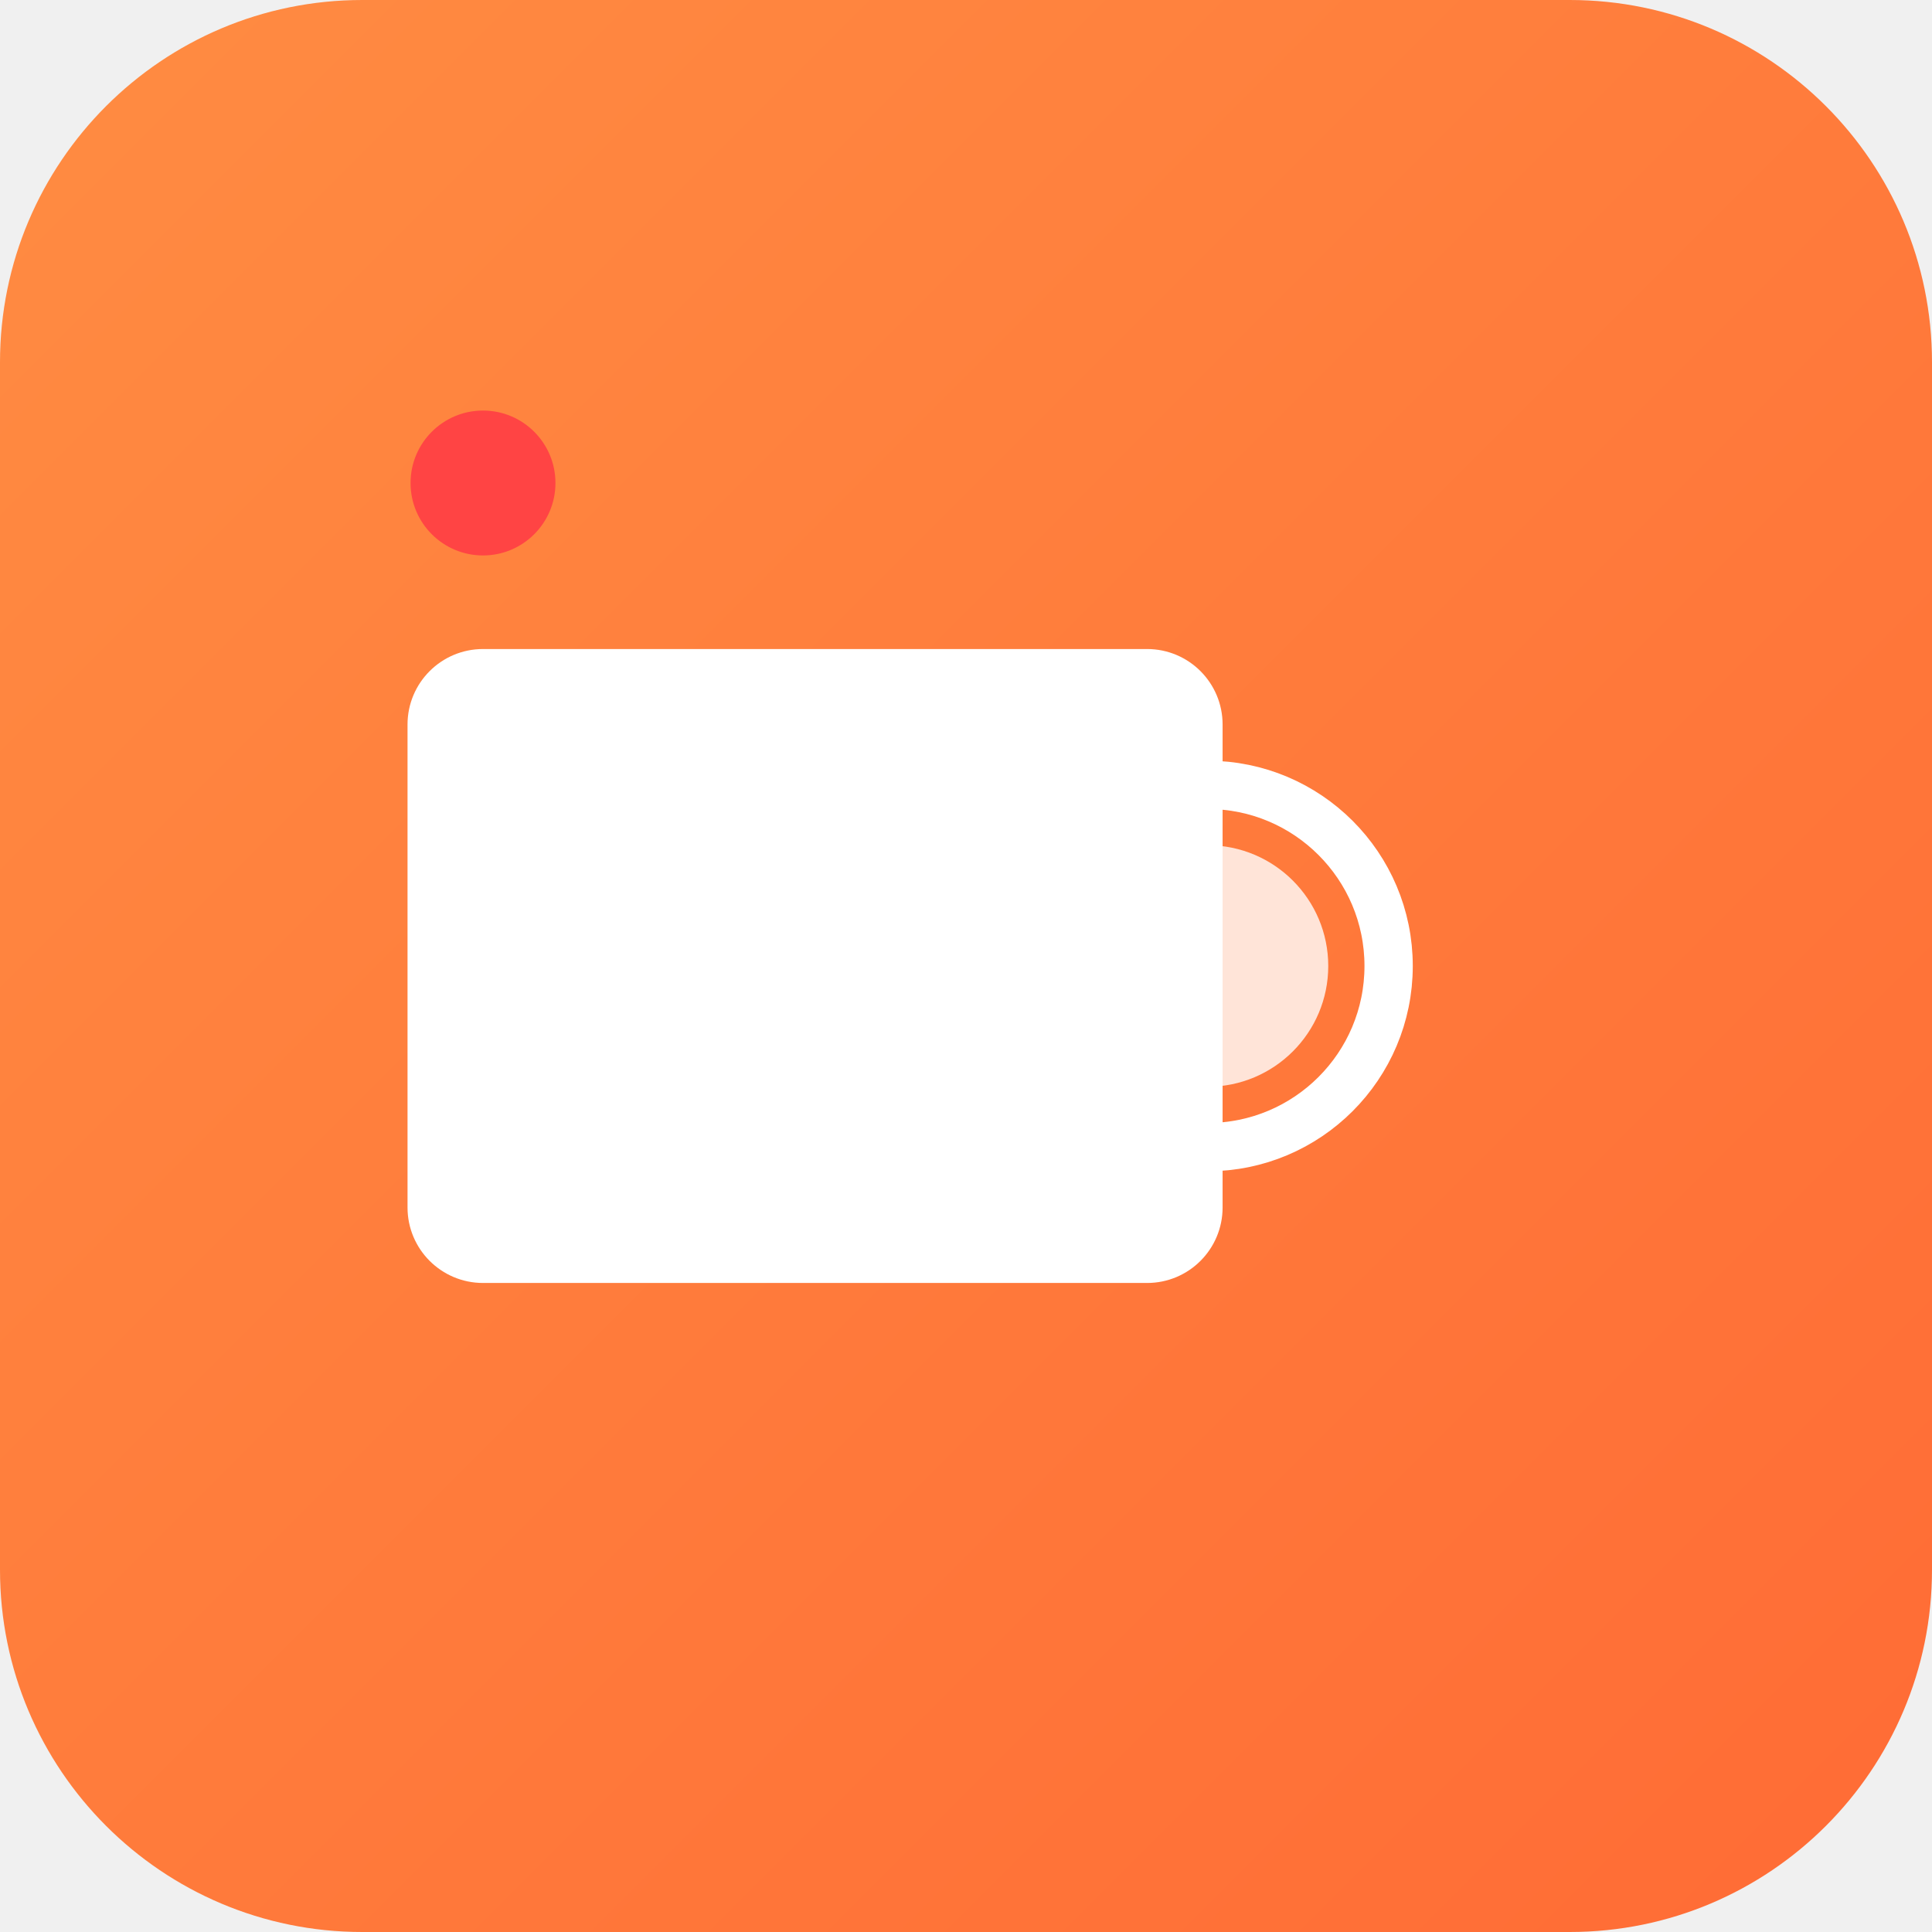
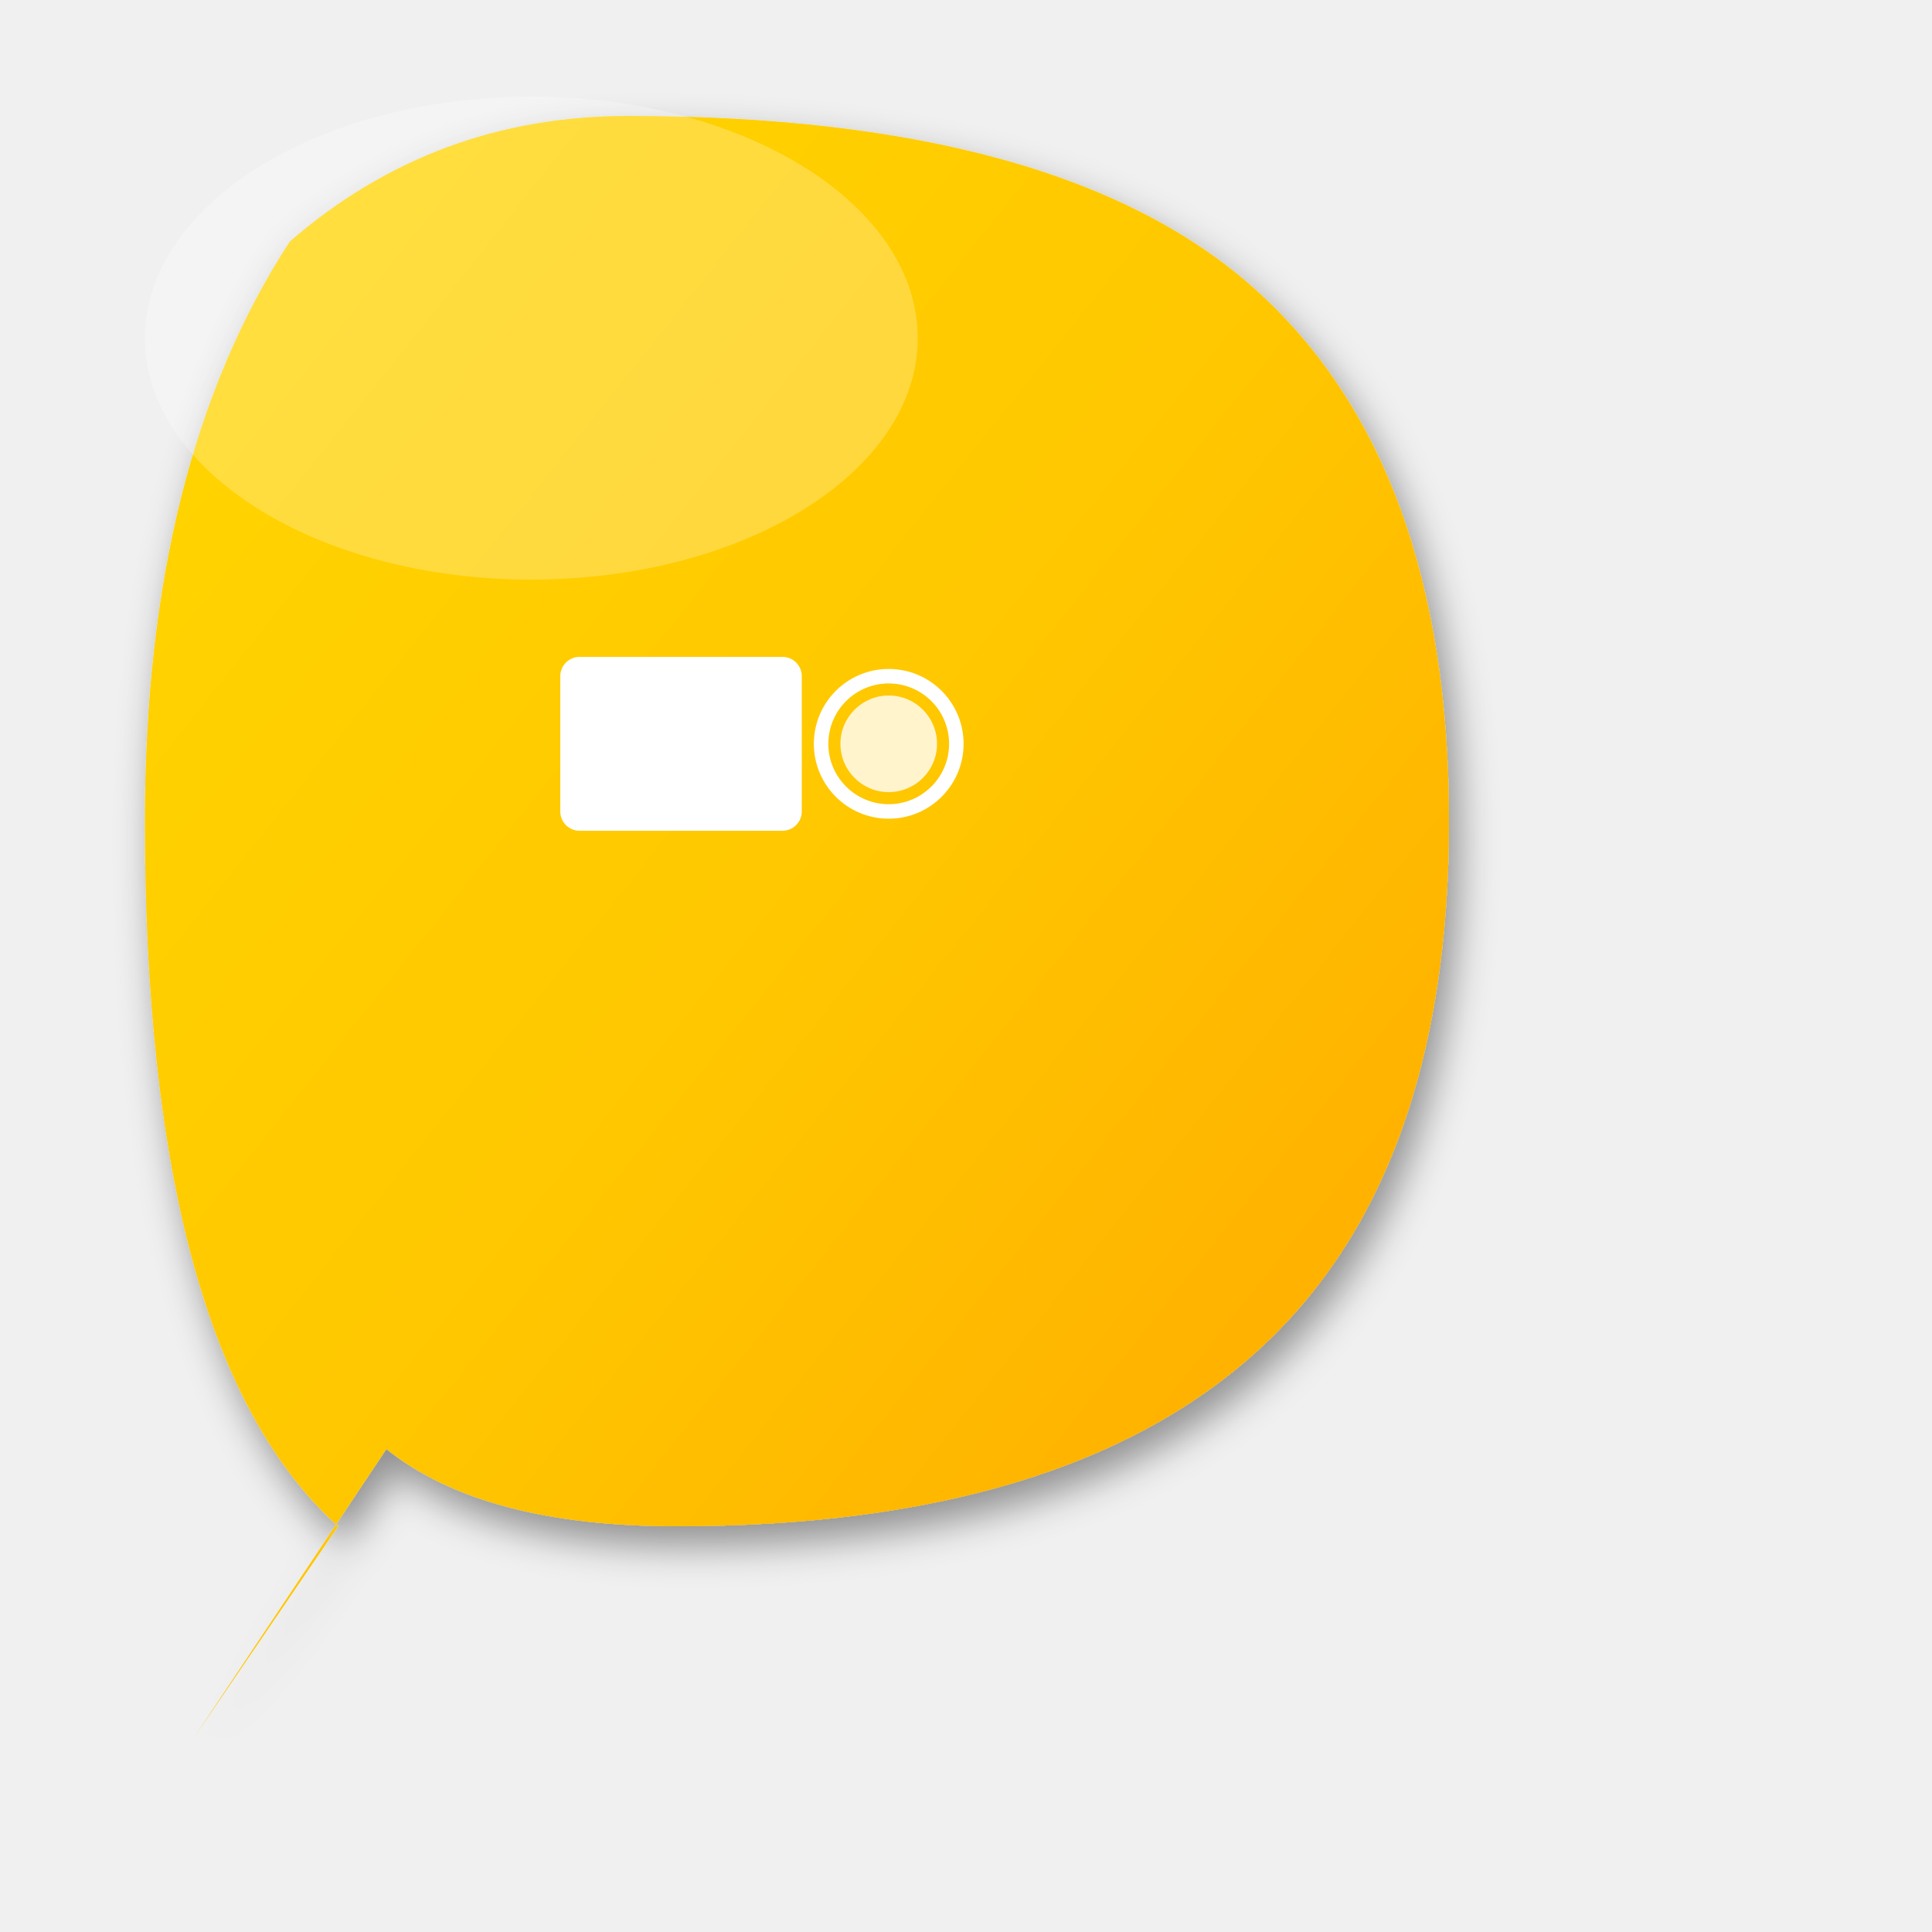
- <svg xmlns="http://www.w3.org/2000/svg" width="32" height="32" viewBox="0 0 32 32" fill="none">
-   <rect width="32" height="32" rx="6" fill="url(#gradient)" />
-   <g transform="translate(6, 6)">
-     <rect x="1" y="5" width="13" height="10" rx="1" fill="white" stroke="white" stroke-width="0.5" />
-     <circle cx="14" cy="10" r="3" fill="none" stroke="white" stroke-width="0.8" />
-     <circle cx="14" cy="10" r="2" fill="white" opacity="0.8" />
-     <circle cx="2" cy="2" r="1.2" fill="#FF4444" />
+ <svg xmlns="http://www.w3.org/2000/svg" viewBox="0 0 200 200">
+   <defs>
+     <linearGradient id="bubbleGrad" x1="0%" y1="0%" x2="100%" y2="100%">
+       <stop offset="0%" style="stop-color:#FFD700;stop-opacity:1" />
+       <stop offset="50%" style="stop-color:#FFC700;stop-opacity:1" />
+       <stop offset="100%" style="stop-color:#FFA500;stop-opacity:1" />
+     </linearGradient>
+     <filter id="glow">
+       <feGaussianBlur stdDeviation="2" result="coloredBlur" />
+       <feMerge>
+         <feMergeNode in="coloredBlur" />
+         <feMergeNode in="SourceGraphic" />
+       </feMerge>
+     </filter>
+     <filter id="shadow">
+       <feDropShadow dx="1" dy="2" stdDeviation="2" flood-opacity="0.4" />
+     </filter>
+   </defs>
+   <path d="M 30 25 Q 45 12 65 12 Q 110 12 130 30 Q 150 48 150 85 Q 150 122 130 140 Q 110 158 70 158 Q 50 158 40 150 L 20 180 L 35 158 Q 15 140 15 85 Q 15 48 30 25 Z" fill="url(#bubbleGrad)" filter="url(#shadow)" />
+   <ellipse cx="55" cy="35" rx="40" ry="25" fill="rgba(255,255,255,0.35)" opacity="0.7" />
+   <g transform="translate(50, 60)">
+     <rect x="8" y="8" width="25" height="18" rx="2" fill="white" />
+     <circle cx="42" cy="17" r="7" fill="none" stroke="white" stroke-width="1.5" />
+     <circle cx="42" cy="17" r="5" fill="rgba(255,255,255,0.8)" />
  </g>
-   <defs>
-     <linearGradient id="gradient" x1="0%" y1="0%" x2="100%" y2="100%">
-       <stop offset="0%" style="stop-color:#FF8C42;stop-opacity:1" />
-       <stop offset="100%" style="stop-color:#FF6B35;stop-opacity:1" />
-     </linearGradient>
-   </defs>
</svg>
